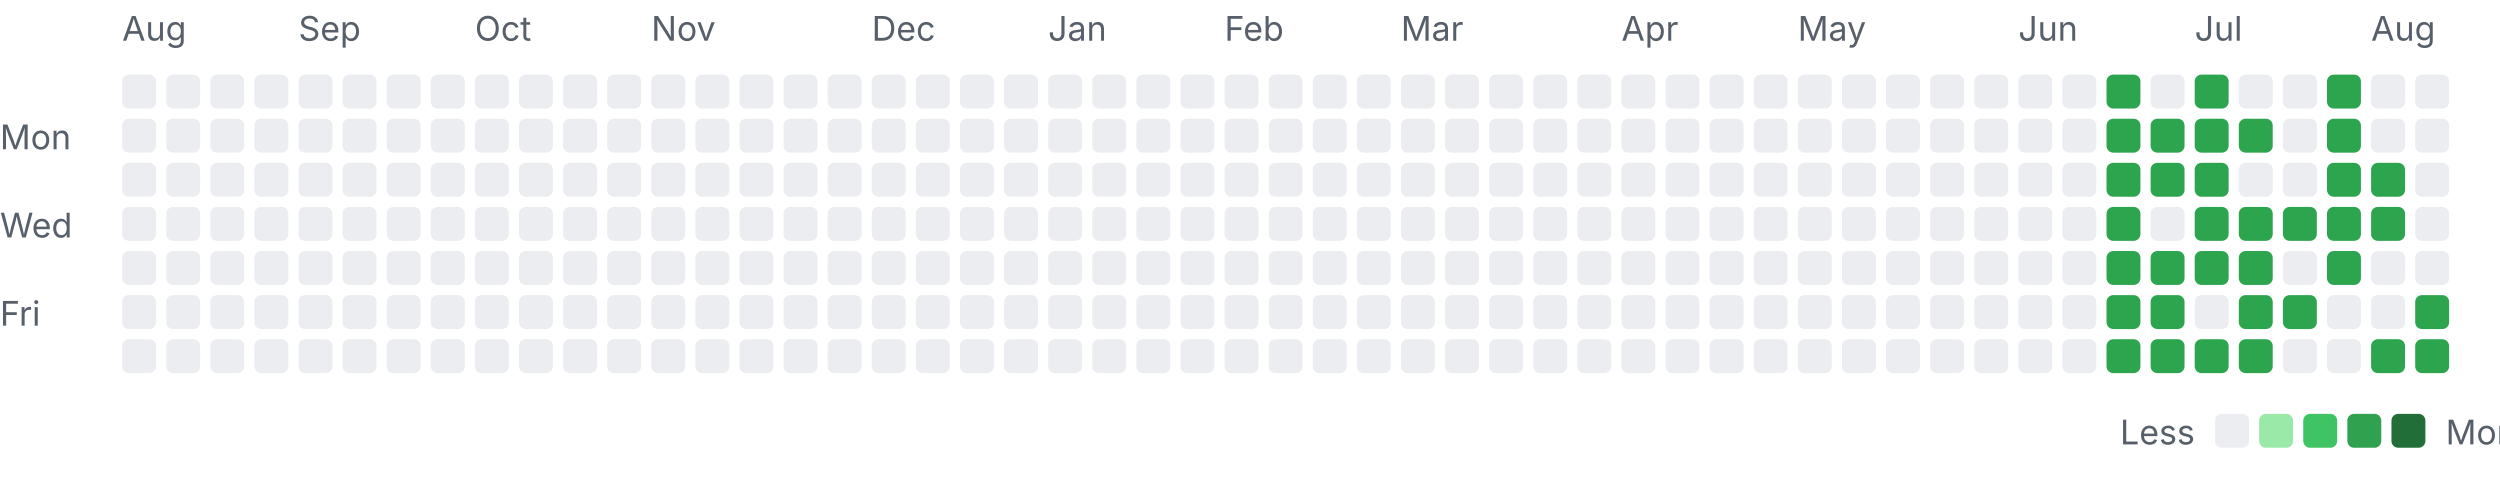
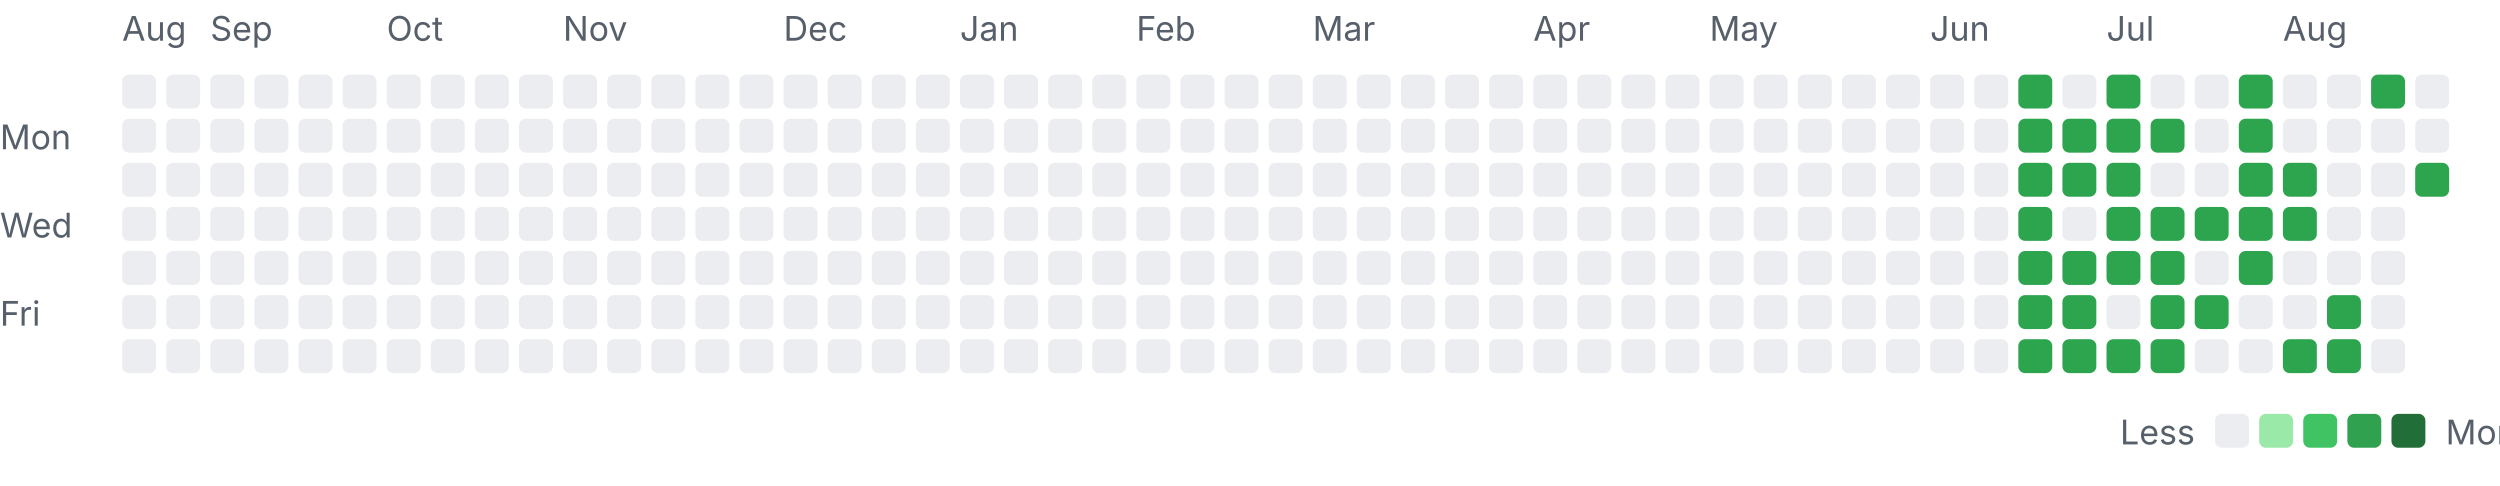
<svg xmlns="http://www.w3.org/2000/svg" viewBox="0 0 737 143" width="737" height="143" role="img" aria-label="Repository activity heatmap">
  <text x="36" y="12" font-size="10" fill="#57606a" font-family="-apple-system,BlinkMacSystemFont,Segoe UI,sans-serif">Aug</text>
-   <text x="88" y="12" font-size="10" fill="#57606a" font-family="-apple-system,BlinkMacSystemFont,Segoe UI,sans-serif">Sep</text>
-   <text x="140" y="12" font-size="10" fill="#57606a" font-family="-apple-system,BlinkMacSystemFont,Segoe UI,sans-serif">Oct</text>
-   <text x="192" y="12" font-size="10" fill="#57606a" font-family="-apple-system,BlinkMacSystemFont,Segoe UI,sans-serif">Nov</text>
-   <text x="257" y="12" font-size="10" fill="#57606a" font-family="-apple-system,BlinkMacSystemFont,Segoe UI,sans-serif">Dec</text>
-   <text x="309" y="12" font-size="10" fill="#57606a" font-family="-apple-system,BlinkMacSystemFont,Segoe UI,sans-serif">Jan</text>
-   <text x="361" y="12" font-size="10" fill="#57606a" font-family="-apple-system,BlinkMacSystemFont,Segoe UI,sans-serif">Feb</text>
-   <text x="413" y="12" font-size="10" fill="#57606a" font-family="-apple-system,BlinkMacSystemFont,Segoe UI,sans-serif">Mar</text>
-   <text x="478" y="12" font-size="10" fill="#57606a" font-family="-apple-system,BlinkMacSystemFont,Segoe UI,sans-serif">Apr</text>
-   <text x="530" y="12" font-size="10" fill="#57606a" font-family="-apple-system,BlinkMacSystemFont,Segoe UI,sans-serif">May</text>
-   <text x="595" y="12" font-size="10" fill="#57606a" font-family="-apple-system,BlinkMacSystemFont,Segoe UI,sans-serif">Jun</text>
-   <text x="647" y="12" font-size="10" fill="#57606a" font-family="-apple-system,BlinkMacSystemFont,Segoe UI,sans-serif">Jul</text>
-   <text x="699" y="12" font-size="10" fill="#57606a" font-family="-apple-system,BlinkMacSystemFont,Segoe UI,sans-serif">Aug</text>
+   <text x="62" y="12" font-size="10" fill="#57606a" font-family="-apple-system,BlinkMacSystemFont,Segoe UI,sans-serif">Sep</text>
+   <text x="114" y="12" font-size="10" fill="#57606a" font-family="-apple-system,BlinkMacSystemFont,Segoe UI,sans-serif">Oct</text>
+   <text x="166" y="12" font-size="10" fill="#57606a" font-family="-apple-system,BlinkMacSystemFont,Segoe UI,sans-serif">Nov</text>
+   <text x="231" y="12" font-size="10" fill="#57606a" font-family="-apple-system,BlinkMacSystemFont,Segoe UI,sans-serif">Dec</text>
+   <text x="283" y="12" font-size="10" fill="#57606a" font-family="-apple-system,BlinkMacSystemFont,Segoe UI,sans-serif">Jan</text>
+   <text x="335" y="12" font-size="10" fill="#57606a" font-family="-apple-system,BlinkMacSystemFont,Segoe UI,sans-serif">Feb</text>
+   <text x="387" y="12" font-size="10" fill="#57606a" font-family="-apple-system,BlinkMacSystemFont,Segoe UI,sans-serif">Mar</text>
+   <text x="452" y="12" font-size="10" fill="#57606a" font-family="-apple-system,BlinkMacSystemFont,Segoe UI,sans-serif">Apr</text>
+   <text x="504" y="12" font-size="10" fill="#57606a" font-family="-apple-system,BlinkMacSystemFont,Segoe UI,sans-serif">May</text>
+   <text x="569" y="12" font-size="10" fill="#57606a" font-family="-apple-system,BlinkMacSystemFont,Segoe UI,sans-serif">Jun</text>
+   <text x="621" y="12" font-size="10" fill="#57606a" font-family="-apple-system,BlinkMacSystemFont,Segoe UI,sans-serif">Jul</text>
+   <text x="673" y="12" font-size="10" fill="#57606a" font-family="-apple-system,BlinkMacSystemFont,Segoe UI,sans-serif">Aug</text>
  <text x="0" y="44" font-size="10" fill="#57606a" font-family="-apple-system,BlinkMacSystemFont,Segoe UI,sans-serif">Mon</text>
  <text x="0" y="70" font-size="10" fill="#57606a" font-family="-apple-system,BlinkMacSystemFont,Segoe UI,sans-serif">Wed</text>
  <text x="0" y="96" font-size="10" fill="#57606a" font-family="-apple-system,BlinkMacSystemFont,Segoe UI,sans-serif">Fri</text>
  <text x="625" y="131" font-size="10" fill="#57606a" font-family="-apple-system,BlinkMacSystemFont,Segoe UI,sans-serif">Less</text>
  <rect x="653" y="122" width="10" height="10" rx="2" fill="#ebedf0" />
  <rect x="666" y="122" width="10" height="10" rx="2" fill="#9be9a8" />
  <rect x="679" y="122" width="10" height="10" rx="2" fill="#40c463" />
  <rect x="692" y="122" width="10" height="10" rx="2" fill="#30a14e" />
  <rect x="705" y="122" width="10" height="10" rx="2" fill="#216e39" />
  <text x="721" y="131" font-size="10" fill="#57606a" font-family="-apple-system,BlinkMacSystemFont,Segoe UI,sans-serif">More</text>
  <rect x="36" y="22" width="10" height="10" rx="2" fill="#ebedf0" />
  <rect x="36" y="35" width="10" height="10" rx="2" fill="#ebedf0" />
  <rect x="36" y="48" width="10" height="10" rx="2" fill="#ebedf0" />
  <rect x="36" y="61" width="10" height="10" rx="2" fill="#ebedf0" />
  <rect x="36" y="74" width="10" height="10" rx="2" fill="#ebedf0" />
  <rect x="36" y="87" width="10" height="10" rx="2" fill="#ebedf0" />
  <rect x="36" y="100" width="10" height="10" rx="2" fill="#ebedf0" />
  <rect x="49" y="22" width="10" height="10" rx="2" fill="#ebedf0" />
  <rect x="49" y="35" width="10" height="10" rx="2" fill="#ebedf0" />
  <rect x="49" y="48" width="10" height="10" rx="2" fill="#ebedf0" />
  <rect x="49" y="61" width="10" height="10" rx="2" fill="#ebedf0" />
  <rect x="49" y="74" width="10" height="10" rx="2" fill="#ebedf0" />
  <rect x="49" y="87" width="10" height="10" rx="2" fill="#ebedf0" />
  <rect x="49" y="100" width="10" height="10" rx="2" fill="#ebedf0" />
  <rect x="62" y="22" width="10" height="10" rx="2" fill="#ebedf0" />
  <rect x="62" y="35" width="10" height="10" rx="2" fill="#ebedf0" />
  <rect x="62" y="48" width="10" height="10" rx="2" fill="#ebedf0" />
  <rect x="62" y="61" width="10" height="10" rx="2" fill="#ebedf0" />
  <rect x="62" y="74" width="10" height="10" rx="2" fill="#ebedf0" />
  <rect x="62" y="87" width="10" height="10" rx="2" fill="#ebedf0" />
  <rect x="62" y="100" width="10" height="10" rx="2" fill="#ebedf0" />
  <rect x="75" y="22" width="10" height="10" rx="2" fill="#ebedf0" />
  <rect x="75" y="35" width="10" height="10" rx="2" fill="#ebedf0" />
  <rect x="75" y="48" width="10" height="10" rx="2" fill="#ebedf0" />
  <rect x="75" y="61" width="10" height="10" rx="2" fill="#ebedf0" />
  <rect x="75" y="74" width="10" height="10" rx="2" fill="#ebedf0" />
  <rect x="75" y="87" width="10" height="10" rx="2" fill="#ebedf0" />
  <rect x="75" y="100" width="10" height="10" rx="2" fill="#ebedf0" />
  <rect x="88" y="22" width="10" height="10" rx="2" fill="#ebedf0" />
  <rect x="88" y="35" width="10" height="10" rx="2" fill="#ebedf0" />
  <rect x="88" y="48" width="10" height="10" rx="2" fill="#ebedf0" />
  <rect x="88" y="61" width="10" height="10" rx="2" fill="#ebedf0" />
  <rect x="88" y="74" width="10" height="10" rx="2" fill="#ebedf0" />
  <rect x="88" y="87" width="10" height="10" rx="2" fill="#ebedf0" />
  <rect x="88" y="100" width="10" height="10" rx="2" fill="#ebedf0" />
  <rect x="101" y="22" width="10" height="10" rx="2" fill="#ebedf0" />
  <rect x="101" y="35" width="10" height="10" rx="2" fill="#ebedf0" />
  <rect x="101" y="48" width="10" height="10" rx="2" fill="#ebedf0" />
  <rect x="101" y="61" width="10" height="10" rx="2" fill="#ebedf0" />
  <rect x="101" y="74" width="10" height="10" rx="2" fill="#ebedf0" />
  <rect x="101" y="87" width="10" height="10" rx="2" fill="#ebedf0" />
  <rect x="101" y="100" width="10" height="10" rx="2" fill="#ebedf0" />
  <rect x="114" y="22" width="10" height="10" rx="2" fill="#ebedf0" />
  <rect x="114" y="35" width="10" height="10" rx="2" fill="#ebedf0" />
  <rect x="114" y="48" width="10" height="10" rx="2" fill="#ebedf0" />
  <rect x="114" y="61" width="10" height="10" rx="2" fill="#ebedf0" />
  <rect x="114" y="74" width="10" height="10" rx="2" fill="#ebedf0" />
  <rect x="114" y="87" width="10" height="10" rx="2" fill="#ebedf0" />
  <rect x="114" y="100" width="10" height="10" rx="2" fill="#ebedf0" />
  <rect x="127" y="22" width="10" height="10" rx="2" fill="#ebedf0" />
  <rect x="127" y="35" width="10" height="10" rx="2" fill="#ebedf0" />
  <rect x="127" y="48" width="10" height="10" rx="2" fill="#ebedf0" />
  <rect x="127" y="61" width="10" height="10" rx="2" fill="#ebedf0" />
  <rect x="127" y="74" width="10" height="10" rx="2" fill="#ebedf0" />
  <rect x="127" y="87" width="10" height="10" rx="2" fill="#ebedf0" />
  <rect x="127" y="100" width="10" height="10" rx="2" fill="#ebedf0" />
  <rect x="140" y="22" width="10" height="10" rx="2" fill="#ebedf0" />
  <rect x="140" y="35" width="10" height="10" rx="2" fill="#ebedf0" />
  <rect x="140" y="48" width="10" height="10" rx="2" fill="#ebedf0" />
  <rect x="140" y="61" width="10" height="10" rx="2" fill="#ebedf0" />
  <rect x="140" y="74" width="10" height="10" rx="2" fill="#ebedf0" />
  <rect x="140" y="87" width="10" height="10" rx="2" fill="#ebedf0" />
  <rect x="140" y="100" width="10" height="10" rx="2" fill="#ebedf0" />
  <rect x="153" y="22" width="10" height="10" rx="2" fill="#ebedf0" />
  <rect x="153" y="35" width="10" height="10" rx="2" fill="#ebedf0" />
  <rect x="153" y="48" width="10" height="10" rx="2" fill="#ebedf0" />
  <rect x="153" y="61" width="10" height="10" rx="2" fill="#ebedf0" />
  <rect x="153" y="74" width="10" height="10" rx="2" fill="#ebedf0" />
  <rect x="153" y="87" width="10" height="10" rx="2" fill="#ebedf0" />
  <rect x="153" y="100" width="10" height="10" rx="2" fill="#ebedf0" />
  <rect x="166" y="22" width="10" height="10" rx="2" fill="#ebedf0" />
  <rect x="166" y="35" width="10" height="10" rx="2" fill="#ebedf0" />
  <rect x="166" y="48" width="10" height="10" rx="2" fill="#ebedf0" />
  <rect x="166" y="61" width="10" height="10" rx="2" fill="#ebedf0" />
  <rect x="166" y="74" width="10" height="10" rx="2" fill="#ebedf0" />
  <rect x="166" y="87" width="10" height="10" rx="2" fill="#ebedf0" />
  <rect x="166" y="100" width="10" height="10" rx="2" fill="#ebedf0" />
  <rect x="179" y="22" width="10" height="10" rx="2" fill="#ebedf0" />
  <rect x="179" y="35" width="10" height="10" rx="2" fill="#ebedf0" />
  <rect x="179" y="48" width="10" height="10" rx="2" fill="#ebedf0" />
  <rect x="179" y="61" width="10" height="10" rx="2" fill="#ebedf0" />
  <rect x="179" y="74" width="10" height="10" rx="2" fill="#ebedf0" />
  <rect x="179" y="87" width="10" height="10" rx="2" fill="#ebedf0" />
  <rect x="179" y="100" width="10" height="10" rx="2" fill="#ebedf0" />
  <rect x="192" y="22" width="10" height="10" rx="2" fill="#ebedf0" />
  <rect x="192" y="35" width="10" height="10" rx="2" fill="#ebedf0" />
  <rect x="192" y="48" width="10" height="10" rx="2" fill="#ebedf0" />
  <rect x="192" y="61" width="10" height="10" rx="2" fill="#ebedf0" />
  <rect x="192" y="74" width="10" height="10" rx="2" fill="#ebedf0" />
  <rect x="192" y="87" width="10" height="10" rx="2" fill="#ebedf0" />
  <rect x="192" y="100" width="10" height="10" rx="2" fill="#ebedf0" />
  <rect x="205" y="22" width="10" height="10" rx="2" fill="#ebedf0" />
  <rect x="205" y="35" width="10" height="10" rx="2" fill="#ebedf0" />
  <rect x="205" y="48" width="10" height="10" rx="2" fill="#ebedf0" />
  <rect x="205" y="61" width="10" height="10" rx="2" fill="#ebedf0" />
  <rect x="205" y="74" width="10" height="10" rx="2" fill="#ebedf0" />
  <rect x="205" y="87" width="10" height="10" rx="2" fill="#ebedf0" />
  <rect x="205" y="100" width="10" height="10" rx="2" fill="#ebedf0" />
  <rect x="218" y="22" width="10" height="10" rx="2" fill="#ebedf0" />
  <rect x="218" y="35" width="10" height="10" rx="2" fill="#ebedf0" />
  <rect x="218" y="48" width="10" height="10" rx="2" fill="#ebedf0" />
  <rect x="218" y="61" width="10" height="10" rx="2" fill="#ebedf0" />
  <rect x="218" y="74" width="10" height="10" rx="2" fill="#ebedf0" />
  <rect x="218" y="87" width="10" height="10" rx="2" fill="#ebedf0" />
  <rect x="218" y="100" width="10" height="10" rx="2" fill="#ebedf0" />
  <rect x="231" y="22" width="10" height="10" rx="2" fill="#ebedf0" />
  <rect x="231" y="35" width="10" height="10" rx="2" fill="#ebedf0" />
  <rect x="231" y="48" width="10" height="10" rx="2" fill="#ebedf0" />
  <rect x="231" y="61" width="10" height="10" rx="2" fill="#ebedf0" />
  <rect x="231" y="74" width="10" height="10" rx="2" fill="#ebedf0" />
  <rect x="231" y="87" width="10" height="10" rx="2" fill="#ebedf0" />
  <rect x="231" y="100" width="10" height="10" rx="2" fill="#ebedf0" />
  <rect x="244" y="22" width="10" height="10" rx="2" fill="#ebedf0" />
  <rect x="244" y="35" width="10" height="10" rx="2" fill="#ebedf0" />
  <rect x="244" y="48" width="10" height="10" rx="2" fill="#ebedf0" />
  <rect x="244" y="61" width="10" height="10" rx="2" fill="#ebedf0" />
  <rect x="244" y="74" width="10" height="10" rx="2" fill="#ebedf0" />
  <rect x="244" y="87" width="10" height="10" rx="2" fill="#ebedf0" />
  <rect x="244" y="100" width="10" height="10" rx="2" fill="#ebedf0" />
  <rect x="257" y="22" width="10" height="10" rx="2" fill="#ebedf0" />
  <rect x="257" y="35" width="10" height="10" rx="2" fill="#ebedf0" />
  <rect x="257" y="48" width="10" height="10" rx="2" fill="#ebedf0" />
  <rect x="257" y="61" width="10" height="10" rx="2" fill="#ebedf0" />
  <rect x="257" y="74" width="10" height="10" rx="2" fill="#ebedf0" />
  <rect x="257" y="87" width="10" height="10" rx="2" fill="#ebedf0" />
  <rect x="257" y="100" width="10" height="10" rx="2" fill="#ebedf0" />
  <rect x="270" y="22" width="10" height="10" rx="2" fill="#ebedf0" />
  <rect x="270" y="35" width="10" height="10" rx="2" fill="#ebedf0" />
  <rect x="270" y="48" width="10" height="10" rx="2" fill="#ebedf0" />
  <rect x="270" y="61" width="10" height="10" rx="2" fill="#ebedf0" />
  <rect x="270" y="74" width="10" height="10" rx="2" fill="#ebedf0" />
  <rect x="270" y="87" width="10" height="10" rx="2" fill="#ebedf0" />
  <rect x="270" y="100" width="10" height="10" rx="2" fill="#ebedf0" />
  <rect x="283" y="22" width="10" height="10" rx="2" fill="#ebedf0" />
  <rect x="283" y="35" width="10" height="10" rx="2" fill="#ebedf0" />
  <rect x="283" y="48" width="10" height="10" rx="2" fill="#ebedf0" />
  <rect x="283" y="61" width="10" height="10" rx="2" fill="#ebedf0" />
  <rect x="283" y="74" width="10" height="10" rx="2" fill="#ebedf0" />
  <rect x="283" y="87" width="10" height="10" rx="2" fill="#ebedf0" />
  <rect x="283" y="100" width="10" height="10" rx="2" fill="#ebedf0" />
  <rect x="296" y="22" width="10" height="10" rx="2" fill="#ebedf0" />
  <rect x="296" y="35" width="10" height="10" rx="2" fill="#ebedf0" />
  <rect x="296" y="48" width="10" height="10" rx="2" fill="#ebedf0" />
  <rect x="296" y="61" width="10" height="10" rx="2" fill="#ebedf0" />
  <rect x="296" y="74" width="10" height="10" rx="2" fill="#ebedf0" />
  <rect x="296" y="87" width="10" height="10" rx="2" fill="#ebedf0" />
  <rect x="296" y="100" width="10" height="10" rx="2" fill="#ebedf0" />
  <rect x="309" y="22" width="10" height="10" rx="2" fill="#ebedf0" />
  <rect x="309" y="35" width="10" height="10" rx="2" fill="#ebedf0" />
  <rect x="309" y="48" width="10" height="10" rx="2" fill="#ebedf0" />
  <rect x="309" y="61" width="10" height="10" rx="2" fill="#ebedf0" />
  <rect x="309" y="74" width="10" height="10" rx="2" fill="#ebedf0" />
  <rect x="309" y="87" width="10" height="10" rx="2" fill="#ebedf0" />
  <rect x="309" y="100" width="10" height="10" rx="2" fill="#ebedf0" />
  <rect x="322" y="22" width="10" height="10" rx="2" fill="#ebedf0" />
  <rect x="322" y="35" width="10" height="10" rx="2" fill="#ebedf0" />
  <rect x="322" y="48" width="10" height="10" rx="2" fill="#ebedf0" />
  <rect x="322" y="61" width="10" height="10" rx="2" fill="#ebedf0" />
  <rect x="322" y="74" width="10" height="10" rx="2" fill="#ebedf0" />
  <rect x="322" y="87" width="10" height="10" rx="2" fill="#ebedf0" />
  <rect x="322" y="100" width="10" height="10" rx="2" fill="#ebedf0" />
  <rect x="335" y="22" width="10" height="10" rx="2" fill="#ebedf0" />
  <rect x="335" y="35" width="10" height="10" rx="2" fill="#ebedf0" />
  <rect x="335" y="48" width="10" height="10" rx="2" fill="#ebedf0" />
  <rect x="335" y="61" width="10" height="10" rx="2" fill="#ebedf0" />
  <rect x="335" y="74" width="10" height="10" rx="2" fill="#ebedf0" />
  <rect x="335" y="87" width="10" height="10" rx="2" fill="#ebedf0" />
  <rect x="335" y="100" width="10" height="10" rx="2" fill="#ebedf0" />
  <rect x="348" y="22" width="10" height="10" rx="2" fill="#ebedf0" />
  <rect x="348" y="35" width="10" height="10" rx="2" fill="#ebedf0" />
  <rect x="348" y="48" width="10" height="10" rx="2" fill="#ebedf0" />
  <rect x="348" y="61" width="10" height="10" rx="2" fill="#ebedf0" />
  <rect x="348" y="74" width="10" height="10" rx="2" fill="#ebedf0" />
  <rect x="348" y="87" width="10" height="10" rx="2" fill="#ebedf0" />
  <rect x="348" y="100" width="10" height="10" rx="2" fill="#ebedf0" />
  <rect x="361" y="22" width="10" height="10" rx="2" fill="#ebedf0" />
  <rect x="361" y="35" width="10" height="10" rx="2" fill="#ebedf0" />
  <rect x="361" y="48" width="10" height="10" rx="2" fill="#ebedf0" />
  <rect x="361" y="61" width="10" height="10" rx="2" fill="#ebedf0" />
  <rect x="361" y="74" width="10" height="10" rx="2" fill="#ebedf0" />
  <rect x="361" y="87" width="10" height="10" rx="2" fill="#ebedf0" />
  <rect x="361" y="100" width="10" height="10" rx="2" fill="#ebedf0" />
  <rect x="374" y="22" width="10" height="10" rx="2" fill="#ebedf0" />
  <rect x="374" y="35" width="10" height="10" rx="2" fill="#ebedf0" />
  <rect x="374" y="48" width="10" height="10" rx="2" fill="#ebedf0" />
  <rect x="374" y="61" width="10" height="10" rx="2" fill="#ebedf0" />
  <rect x="374" y="74" width="10" height="10" rx="2" fill="#ebedf0" />
  <rect x="374" y="87" width="10" height="10" rx="2" fill="#ebedf0" />
  <rect x="374" y="100" width="10" height="10" rx="2" fill="#ebedf0" />
  <rect x="387" y="22" width="10" height="10" rx="2" fill="#ebedf0" />
  <rect x="387" y="35" width="10" height="10" rx="2" fill="#ebedf0" />
  <rect x="387" y="48" width="10" height="10" rx="2" fill="#ebedf0" />
  <rect x="387" y="61" width="10" height="10" rx="2" fill="#ebedf0" />
  <rect x="387" y="74" width="10" height="10" rx="2" fill="#ebedf0" />
  <rect x="387" y="87" width="10" height="10" rx="2" fill="#ebedf0" />
  <rect x="387" y="100" width="10" height="10" rx="2" fill="#ebedf0" />
  <rect x="400" y="22" width="10" height="10" rx="2" fill="#ebedf0" />
  <rect x="400" y="35" width="10" height="10" rx="2" fill="#ebedf0" />
  <rect x="400" y="48" width="10" height="10" rx="2" fill="#ebedf0" />
  <rect x="400" y="61" width="10" height="10" rx="2" fill="#ebedf0" />
  <rect x="400" y="74" width="10" height="10" rx="2" fill="#ebedf0" />
  <rect x="400" y="87" width="10" height="10" rx="2" fill="#ebedf0" />
  <rect x="400" y="100" width="10" height="10" rx="2" fill="#ebedf0" />
  <rect x="413" y="22" width="10" height="10" rx="2" fill="#ebedf0" />
  <rect x="413" y="35" width="10" height="10" rx="2" fill="#ebedf0" />
  <rect x="413" y="48" width="10" height="10" rx="2" fill="#ebedf0" />
  <rect x="413" y="61" width="10" height="10" rx="2" fill="#ebedf0" />
  <rect x="413" y="74" width="10" height="10" rx="2" fill="#ebedf0" />
  <rect x="413" y="87" width="10" height="10" rx="2" fill="#ebedf0" />
  <rect x="413" y="100" width="10" height="10" rx="2" fill="#ebedf0" />
  <rect x="426" y="22" width="10" height="10" rx="2" fill="#ebedf0" />
  <rect x="426" y="35" width="10" height="10" rx="2" fill="#ebedf0" />
  <rect x="426" y="48" width="10" height="10" rx="2" fill="#ebedf0" />
  <rect x="426" y="61" width="10" height="10" rx="2" fill="#ebedf0" />
  <rect x="426" y="74" width="10" height="10" rx="2" fill="#ebedf0" />
  <rect x="426" y="87" width="10" height="10" rx="2" fill="#ebedf0" />
  <rect x="426" y="100" width="10" height="10" rx="2" fill="#ebedf0" />
  <rect x="439" y="22" width="10" height="10" rx="2" fill="#ebedf0" />
  <rect x="439" y="35" width="10" height="10" rx="2" fill="#ebedf0" />
  <rect x="439" y="48" width="10" height="10" rx="2" fill="#ebedf0" />
  <rect x="439" y="61" width="10" height="10" rx="2" fill="#ebedf0" />
  <rect x="439" y="74" width="10" height="10" rx="2" fill="#ebedf0" />
  <rect x="439" y="87" width="10" height="10" rx="2" fill="#ebedf0" />
  <rect x="439" y="100" width="10" height="10" rx="2" fill="#ebedf0" />
  <rect x="452" y="22" width="10" height="10" rx="2" fill="#ebedf0" />
  <rect x="452" y="35" width="10" height="10" rx="2" fill="#ebedf0" />
  <rect x="452" y="48" width="10" height="10" rx="2" fill="#ebedf0" />
  <rect x="452" y="61" width="10" height="10" rx="2" fill="#ebedf0" />
  <rect x="452" y="74" width="10" height="10" rx="2" fill="#ebedf0" />
  <rect x="452" y="87" width="10" height="10" rx="2" fill="#ebedf0" />
  <rect x="452" y="100" width="10" height="10" rx="2" fill="#ebedf0" />
  <rect x="465" y="22" width="10" height="10" rx="2" fill="#ebedf0" />
  <rect x="465" y="35" width="10" height="10" rx="2" fill="#ebedf0" />
  <rect x="465" y="48" width="10" height="10" rx="2" fill="#ebedf0" />
  <rect x="465" y="61" width="10" height="10" rx="2" fill="#ebedf0" />
  <rect x="465" y="74" width="10" height="10" rx="2" fill="#ebedf0" />
  <rect x="465" y="87" width="10" height="10" rx="2" fill="#ebedf0" />
  <rect x="465" y="100" width="10" height="10" rx="2" fill="#ebedf0" />
  <rect x="478" y="22" width="10" height="10" rx="2" fill="#ebedf0" />
  <rect x="478" y="35" width="10" height="10" rx="2" fill="#ebedf0" />
  <rect x="478" y="48" width="10" height="10" rx="2" fill="#ebedf0" />
  <rect x="478" y="61" width="10" height="10" rx="2" fill="#ebedf0" />
  <rect x="478" y="74" width="10" height="10" rx="2" fill="#ebedf0" />
  <rect x="478" y="87" width="10" height="10" rx="2" fill="#ebedf0" />
  <rect x="478" y="100" width="10" height="10" rx="2" fill="#ebedf0" />
  <rect x="491" y="22" width="10" height="10" rx="2" fill="#ebedf0" />
  <rect x="491" y="35" width="10" height="10" rx="2" fill="#ebedf0" />
  <rect x="491" y="48" width="10" height="10" rx="2" fill="#ebedf0" />
  <rect x="491" y="61" width="10" height="10" rx="2" fill="#ebedf0" />
  <rect x="491" y="74" width="10" height="10" rx="2" fill="#ebedf0" />
  <rect x="491" y="87" width="10" height="10" rx="2" fill="#ebedf0" />
  <rect x="491" y="100" width="10" height="10" rx="2" fill="#ebedf0" />
  <rect x="504" y="22" width="10" height="10" rx="2" fill="#ebedf0" />
  <rect x="504" y="35" width="10" height="10" rx="2" fill="#ebedf0" />
  <rect x="504" y="48" width="10" height="10" rx="2" fill="#ebedf0" />
  <rect x="504" y="61" width="10" height="10" rx="2" fill="#ebedf0" />
  <rect x="504" y="74" width="10" height="10" rx="2" fill="#ebedf0" />
  <rect x="504" y="87" width="10" height="10" rx="2" fill="#ebedf0" />
  <rect x="504" y="100" width="10" height="10" rx="2" fill="#ebedf0" />
  <rect x="517" y="22" width="10" height="10" rx="2" fill="#ebedf0" />
  <rect x="517" y="35" width="10" height="10" rx="2" fill="#ebedf0" />
  <rect x="517" y="48" width="10" height="10" rx="2" fill="#ebedf0" />
  <rect x="517" y="61" width="10" height="10" rx="2" fill="#ebedf0" />
  <rect x="517" y="74" width="10" height="10" rx="2" fill="#ebedf0" />
  <rect x="517" y="87" width="10" height="10" rx="2" fill="#ebedf0" />
  <rect x="517" y="100" width="10" height="10" rx="2" fill="#ebedf0" />
  <rect x="530" y="22" width="10" height="10" rx="2" fill="#ebedf0" />
  <rect x="530" y="35" width="10" height="10" rx="2" fill="#ebedf0" />
  <rect x="530" y="48" width="10" height="10" rx="2" fill="#ebedf0" />
  <rect x="530" y="61" width="10" height="10" rx="2" fill="#ebedf0" />
  <rect x="530" y="74" width="10" height="10" rx="2" fill="#ebedf0" />
  <rect x="530" y="87" width="10" height="10" rx="2" fill="#ebedf0" />
  <rect x="530" y="100" width="10" height="10" rx="2" fill="#ebedf0" />
  <rect x="543" y="22" width="10" height="10" rx="2" fill="#ebedf0" />
  <rect x="543" y="35" width="10" height="10" rx="2" fill="#ebedf0" />
  <rect x="543" y="48" width="10" height="10" rx="2" fill="#ebedf0" />
  <rect x="543" y="61" width="10" height="10" rx="2" fill="#ebedf0" />
  <rect x="543" y="74" width="10" height="10" rx="2" fill="#ebedf0" />
  <rect x="543" y="87" width="10" height="10" rx="2" fill="#ebedf0" />
  <rect x="543" y="100" width="10" height="10" rx="2" fill="#ebedf0" />
  <rect x="556" y="22" width="10" height="10" rx="2" fill="#ebedf0" />
  <rect x="556" y="35" width="10" height="10" rx="2" fill="#ebedf0" />
  <rect x="556" y="48" width="10" height="10" rx="2" fill="#ebedf0" />
  <rect x="556" y="61" width="10" height="10" rx="2" fill="#ebedf0" />
  <rect x="556" y="74" width="10" height="10" rx="2" fill="#ebedf0" />
  <rect x="556" y="87" width="10" height="10" rx="2" fill="#ebedf0" />
  <rect x="556" y="100" width="10" height="10" rx="2" fill="#ebedf0" />
  <rect x="569" y="22" width="10" height="10" rx="2" fill="#ebedf0" />
  <rect x="569" y="35" width="10" height="10" rx="2" fill="#ebedf0" />
  <rect x="569" y="48" width="10" height="10" rx="2" fill="#ebedf0" />
  <rect x="569" y="61" width="10" height="10" rx="2" fill="#ebedf0" />
  <rect x="569" y="74" width="10" height="10" rx="2" fill="#ebedf0" />
  <rect x="569" y="87" width="10" height="10" rx="2" fill="#ebedf0" />
  <rect x="569" y="100" width="10" height="10" rx="2" fill="#ebedf0" />
  <rect x="582" y="22" width="10" height="10" rx="2" fill="#ebedf0" />
  <rect x="582" y="35" width="10" height="10" rx="2" fill="#ebedf0" />
  <rect x="582" y="48" width="10" height="10" rx="2" fill="#ebedf0" />
  <rect x="582" y="61" width="10" height="10" rx="2" fill="#ebedf0" />
  <rect x="582" y="74" width="10" height="10" rx="2" fill="#ebedf0" />
  <rect x="582" y="87" width="10" height="10" rx="2" fill="#ebedf0" />
  <rect x="582" y="100" width="10" height="10" rx="2" fill="#ebedf0" />
-   <rect x="595" y="22" width="10" height="10" rx="2" fill="#ebedf0" />
-   <rect x="595" y="35" width="10" height="10" rx="2" fill="#ebedf0" />
-   <rect x="595" y="48" width="10" height="10" rx="2" fill="#ebedf0" />
-   <rect x="595" y="61" width="10" height="10" rx="2" fill="#ebedf0" />
-   <rect x="595" y="74" width="10" height="10" rx="2" fill="#ebedf0" />
-   <rect x="595" y="87" width="10" height="10" rx="2" fill="#ebedf0" />
-   <rect x="595" y="100" width="10" height="10" rx="2" fill="#ebedf0" />
+   <rect x="595" y="22" width="10" height="10" rx="2" fill="#2da44e" />
+   <rect x="595" y="35" width="10" height="10" rx="2" fill="#2da44e" />
+   <rect x="595" y="48" width="10" height="10" rx="2" fill="#2da44e" />
+   <rect x="595" y="61" width="10" height="10" rx="2" fill="#2da44e" />
+   <rect x="595" y="74" width="10" height="10" rx="2" fill="#2da44e" />
+   <rect x="595" y="87" width="10" height="10" rx="2" fill="#2da44e" />
+   <rect x="595" y="100" width="10" height="10" rx="2" fill="#2da44e" />
  <rect x="608" y="22" width="10" height="10" rx="2" fill="#ebedf0" />
-   <rect x="608" y="35" width="10" height="10" rx="2" fill="#ebedf0" />
-   <rect x="608" y="48" width="10" height="10" rx="2" fill="#ebedf0" />
+   <rect x="608" y="35" width="10" height="10" rx="2" fill="#2da44e" />
+   <rect x="608" y="48" width="10" height="10" rx="2" fill="#2da44e" />
  <rect x="608" y="61" width="10" height="10" rx="2" fill="#ebedf0" />
-   <rect x="608" y="74" width="10" height="10" rx="2" fill="#ebedf0" />
-   <rect x="608" y="87" width="10" height="10" rx="2" fill="#ebedf0" />
-   <rect x="608" y="100" width="10" height="10" rx="2" fill="#ebedf0" />
+   <rect x="608" y="74" width="10" height="10" rx="2" fill="#2da44e" />
+   <rect x="608" y="87" width="10" height="10" rx="2" fill="#2da44e" />
+   <rect x="608" y="100" width="10" height="10" rx="2" fill="#2da44e" />
  <rect x="621" y="22" width="10" height="10" rx="2" fill="#2da44e" />
  <rect x="621" y="35" width="10" height="10" rx="2" fill="#2da44e" />
  <rect x="621" y="48" width="10" height="10" rx="2" fill="#2da44e" />
  <rect x="621" y="61" width="10" height="10" rx="2" fill="#2da44e" />
  <rect x="621" y="74" width="10" height="10" rx="2" fill="#2da44e" />
-   <rect x="621" y="87" width="10" height="10" rx="2" fill="#2da44e" />
+   <rect x="621" y="87" width="10" height="10" rx="2" fill="#ebedf0" />
  <rect x="621" y="100" width="10" height="10" rx="2" fill="#2da44e" />
  <rect x="634" y="22" width="10" height="10" rx="2" fill="#ebedf0" />
  <rect x="634" y="35" width="10" height="10" rx="2" fill="#2da44e" />
-   <rect x="634" y="48" width="10" height="10" rx="2" fill="#2da44e" />
-   <rect x="634" y="61" width="10" height="10" rx="2" fill="#ebedf0" />
+   <rect x="634" y="48" width="10" height="10" rx="2" fill="#ebedf0" />
+   <rect x="634" y="61" width="10" height="10" rx="2" fill="#2da44e" />
  <rect x="634" y="74" width="10" height="10" rx="2" fill="#2da44e" />
  <rect x="634" y="87" width="10" height="10" rx="2" fill="#2da44e" />
  <rect x="634" y="100" width="10" height="10" rx="2" fill="#2da44e" />
-   <rect x="647" y="22" width="10" height="10" rx="2" fill="#2da44e" />
-   <rect x="647" y="35" width="10" height="10" rx="2" fill="#2da44e" />
-   <rect x="647" y="48" width="10" height="10" rx="2" fill="#2da44e" />
+   <rect x="647" y="22" width="10" height="10" rx="2" fill="#ebedf0" />
+   <rect x="647" y="35" width="10" height="10" rx="2" fill="#ebedf0" />
+   <rect x="647" y="48" width="10" height="10" rx="2" fill="#ebedf0" />
  <rect x="647" y="61" width="10" height="10" rx="2" fill="#2da44e" />
-   <rect x="647" y="74" width="10" height="10" rx="2" fill="#2da44e" />
-   <rect x="647" y="87" width="10" height="10" rx="2" fill="#ebedf0" />
-   <rect x="647" y="100" width="10" height="10" rx="2" fill="#2da44e" />
-   <rect x="660" y="22" width="10" height="10" rx="2" fill="#ebedf0" />
+   <rect x="647" y="74" width="10" height="10" rx="2" fill="#ebedf0" />
+   <rect x="647" y="87" width="10" height="10" rx="2" fill="#2da44e" />
+   <rect x="647" y="100" width="10" height="10" rx="2" fill="#ebedf0" />
+   <rect x="660" y="22" width="10" height="10" rx="2" fill="#2da44e" />
  <rect x="660" y="35" width="10" height="10" rx="2" fill="#2da44e" />
-   <rect x="660" y="48" width="10" height="10" rx="2" fill="#ebedf0" />
+   <rect x="660" y="48" width="10" height="10" rx="2" fill="#2da44e" />
  <rect x="660" y="61" width="10" height="10" rx="2" fill="#2da44e" />
  <rect x="660" y="74" width="10" height="10" rx="2" fill="#2da44e" />
-   <rect x="660" y="87" width="10" height="10" rx="2" fill="#2da44e" />
-   <rect x="660" y="100" width="10" height="10" rx="2" fill="#2da44e" />
+   <rect x="660" y="87" width="10" height="10" rx="2" fill="#ebedf0" />
+   <rect x="660" y="100" width="10" height="10" rx="2" fill="#ebedf0" />
  <rect x="673" y="22" width="10" height="10" rx="2" fill="#ebedf0" />
  <rect x="673" y="35" width="10" height="10" rx="2" fill="#ebedf0" />
-   <rect x="673" y="48" width="10" height="10" rx="2" fill="#ebedf0" />
+   <rect x="673" y="48" width="10" height="10" rx="2" fill="#2da44e" />
  <rect x="673" y="61" width="10" height="10" rx="2" fill="#2da44e" />
  <rect x="673" y="74" width="10" height="10" rx="2" fill="#ebedf0" />
-   <rect x="673" y="87" width="10" height="10" rx="2" fill="#2da44e" />
-   <rect x="673" y="100" width="10" height="10" rx="2" fill="#ebedf0" />
-   <rect x="686" y="22" width="10" height="10" rx="2" fill="#2da44e" />
-   <rect x="686" y="35" width="10" height="10" rx="2" fill="#2da44e" />
-   <rect x="686" y="48" width="10" height="10" rx="2" fill="#2da44e" />
-   <rect x="686" y="61" width="10" height="10" rx="2" fill="#2da44e" />
-   <rect x="686" y="74" width="10" height="10" rx="2" fill="#2da44e" />
-   <rect x="686" y="87" width="10" height="10" rx="2" fill="#ebedf0" />
-   <rect x="686" y="100" width="10" height="10" rx="2" fill="#ebedf0" />
-   <rect x="699" y="22" width="10" height="10" rx="2" fill="#ebedf0" />
+   <rect x="673" y="87" width="10" height="10" rx="2" fill="#ebedf0" />
+   <rect x="673" y="100" width="10" height="10" rx="2" fill="#2da44e" />
+   <rect x="686" y="22" width="10" height="10" rx="2" fill="#ebedf0" />
+   <rect x="686" y="35" width="10" height="10" rx="2" fill="#ebedf0" />
+   <rect x="686" y="48" width="10" height="10" rx="2" fill="#ebedf0" />
+   <rect x="686" y="61" width="10" height="10" rx="2" fill="#ebedf0" />
+   <rect x="686" y="74" width="10" height="10" rx="2" fill="#ebedf0" />
+   <rect x="686" y="87" width="10" height="10" rx="2" fill="#2da44e" />
+   <rect x="686" y="100" width="10" height="10" rx="2" fill="#2da44e" />
+   <rect x="699" y="22" width="10" height="10" rx="2" fill="#2da44e" />
  <rect x="699" y="35" width="10" height="10" rx="2" fill="#ebedf0" />
-   <rect x="699" y="48" width="10" height="10" rx="2" fill="#2da44e" />
-   <rect x="699" y="61" width="10" height="10" rx="2" fill="#2da44e" />
+   <rect x="699" y="48" width="10" height="10" rx="2" fill="#ebedf0" />
+   <rect x="699" y="61" width="10" height="10" rx="2" fill="#ebedf0" />
  <rect x="699" y="74" width="10" height="10" rx="2" fill="#ebedf0" />
  <rect x="699" y="87" width="10" height="10" rx="2" fill="#ebedf0" />
-   <rect x="699" y="100" width="10" height="10" rx="2" fill="#2da44e" />
+   <rect x="699" y="100" width="10" height="10" rx="2" fill="#ebedf0" />
  <rect x="712" y="22" width="10" height="10" rx="2" fill="#ebedf0" />
  <rect x="712" y="35" width="10" height="10" rx="2" fill="#ebedf0" />
-   <rect x="712" y="48" width="10" height="10" rx="2" fill="#ebedf0" />
-   <rect x="712" y="61" width="10" height="10" rx="2" fill="#ebedf0" />
-   <rect x="712" y="74" width="10" height="10" rx="2" fill="#ebedf0" />
-   <rect x="712" y="87" width="10" height="10" rx="2" fill="#2da44e" />
-   <rect x="712" y="100" width="10" height="10" rx="2" fill="#2da44e" />
+   <rect x="712" y="48" width="10" height="10" rx="2" fill="#2da44e" />
</svg>
